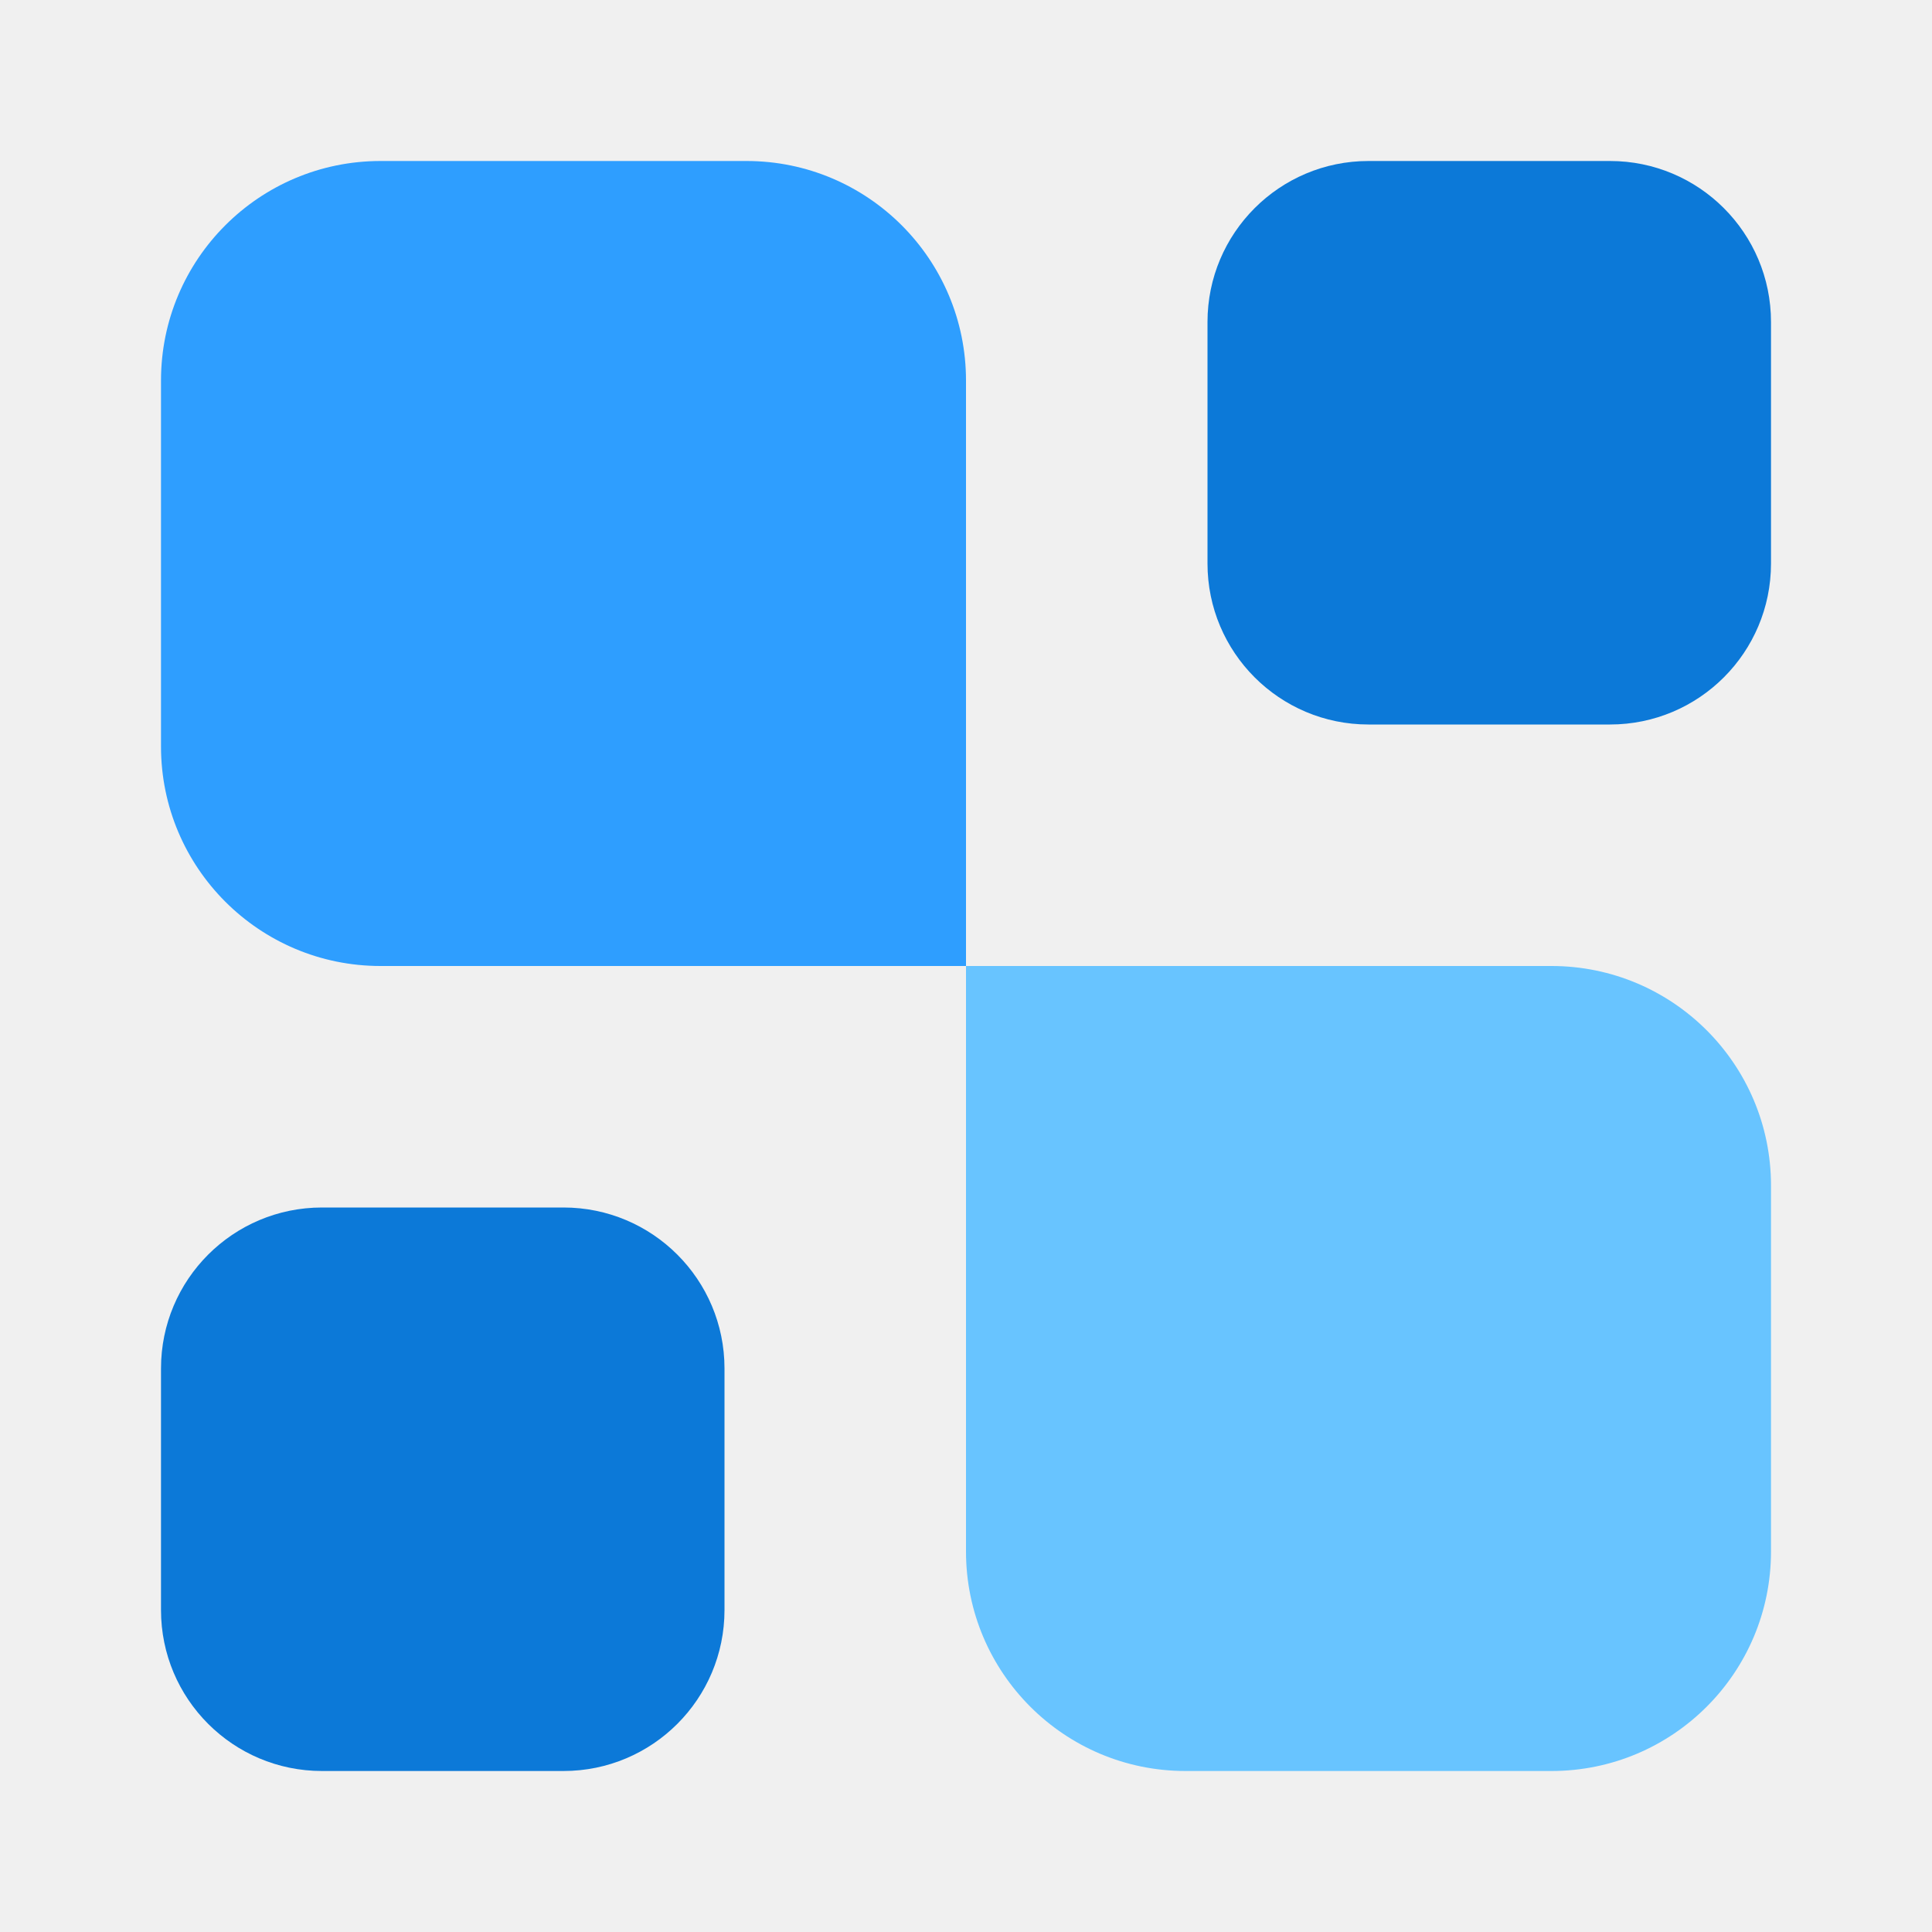
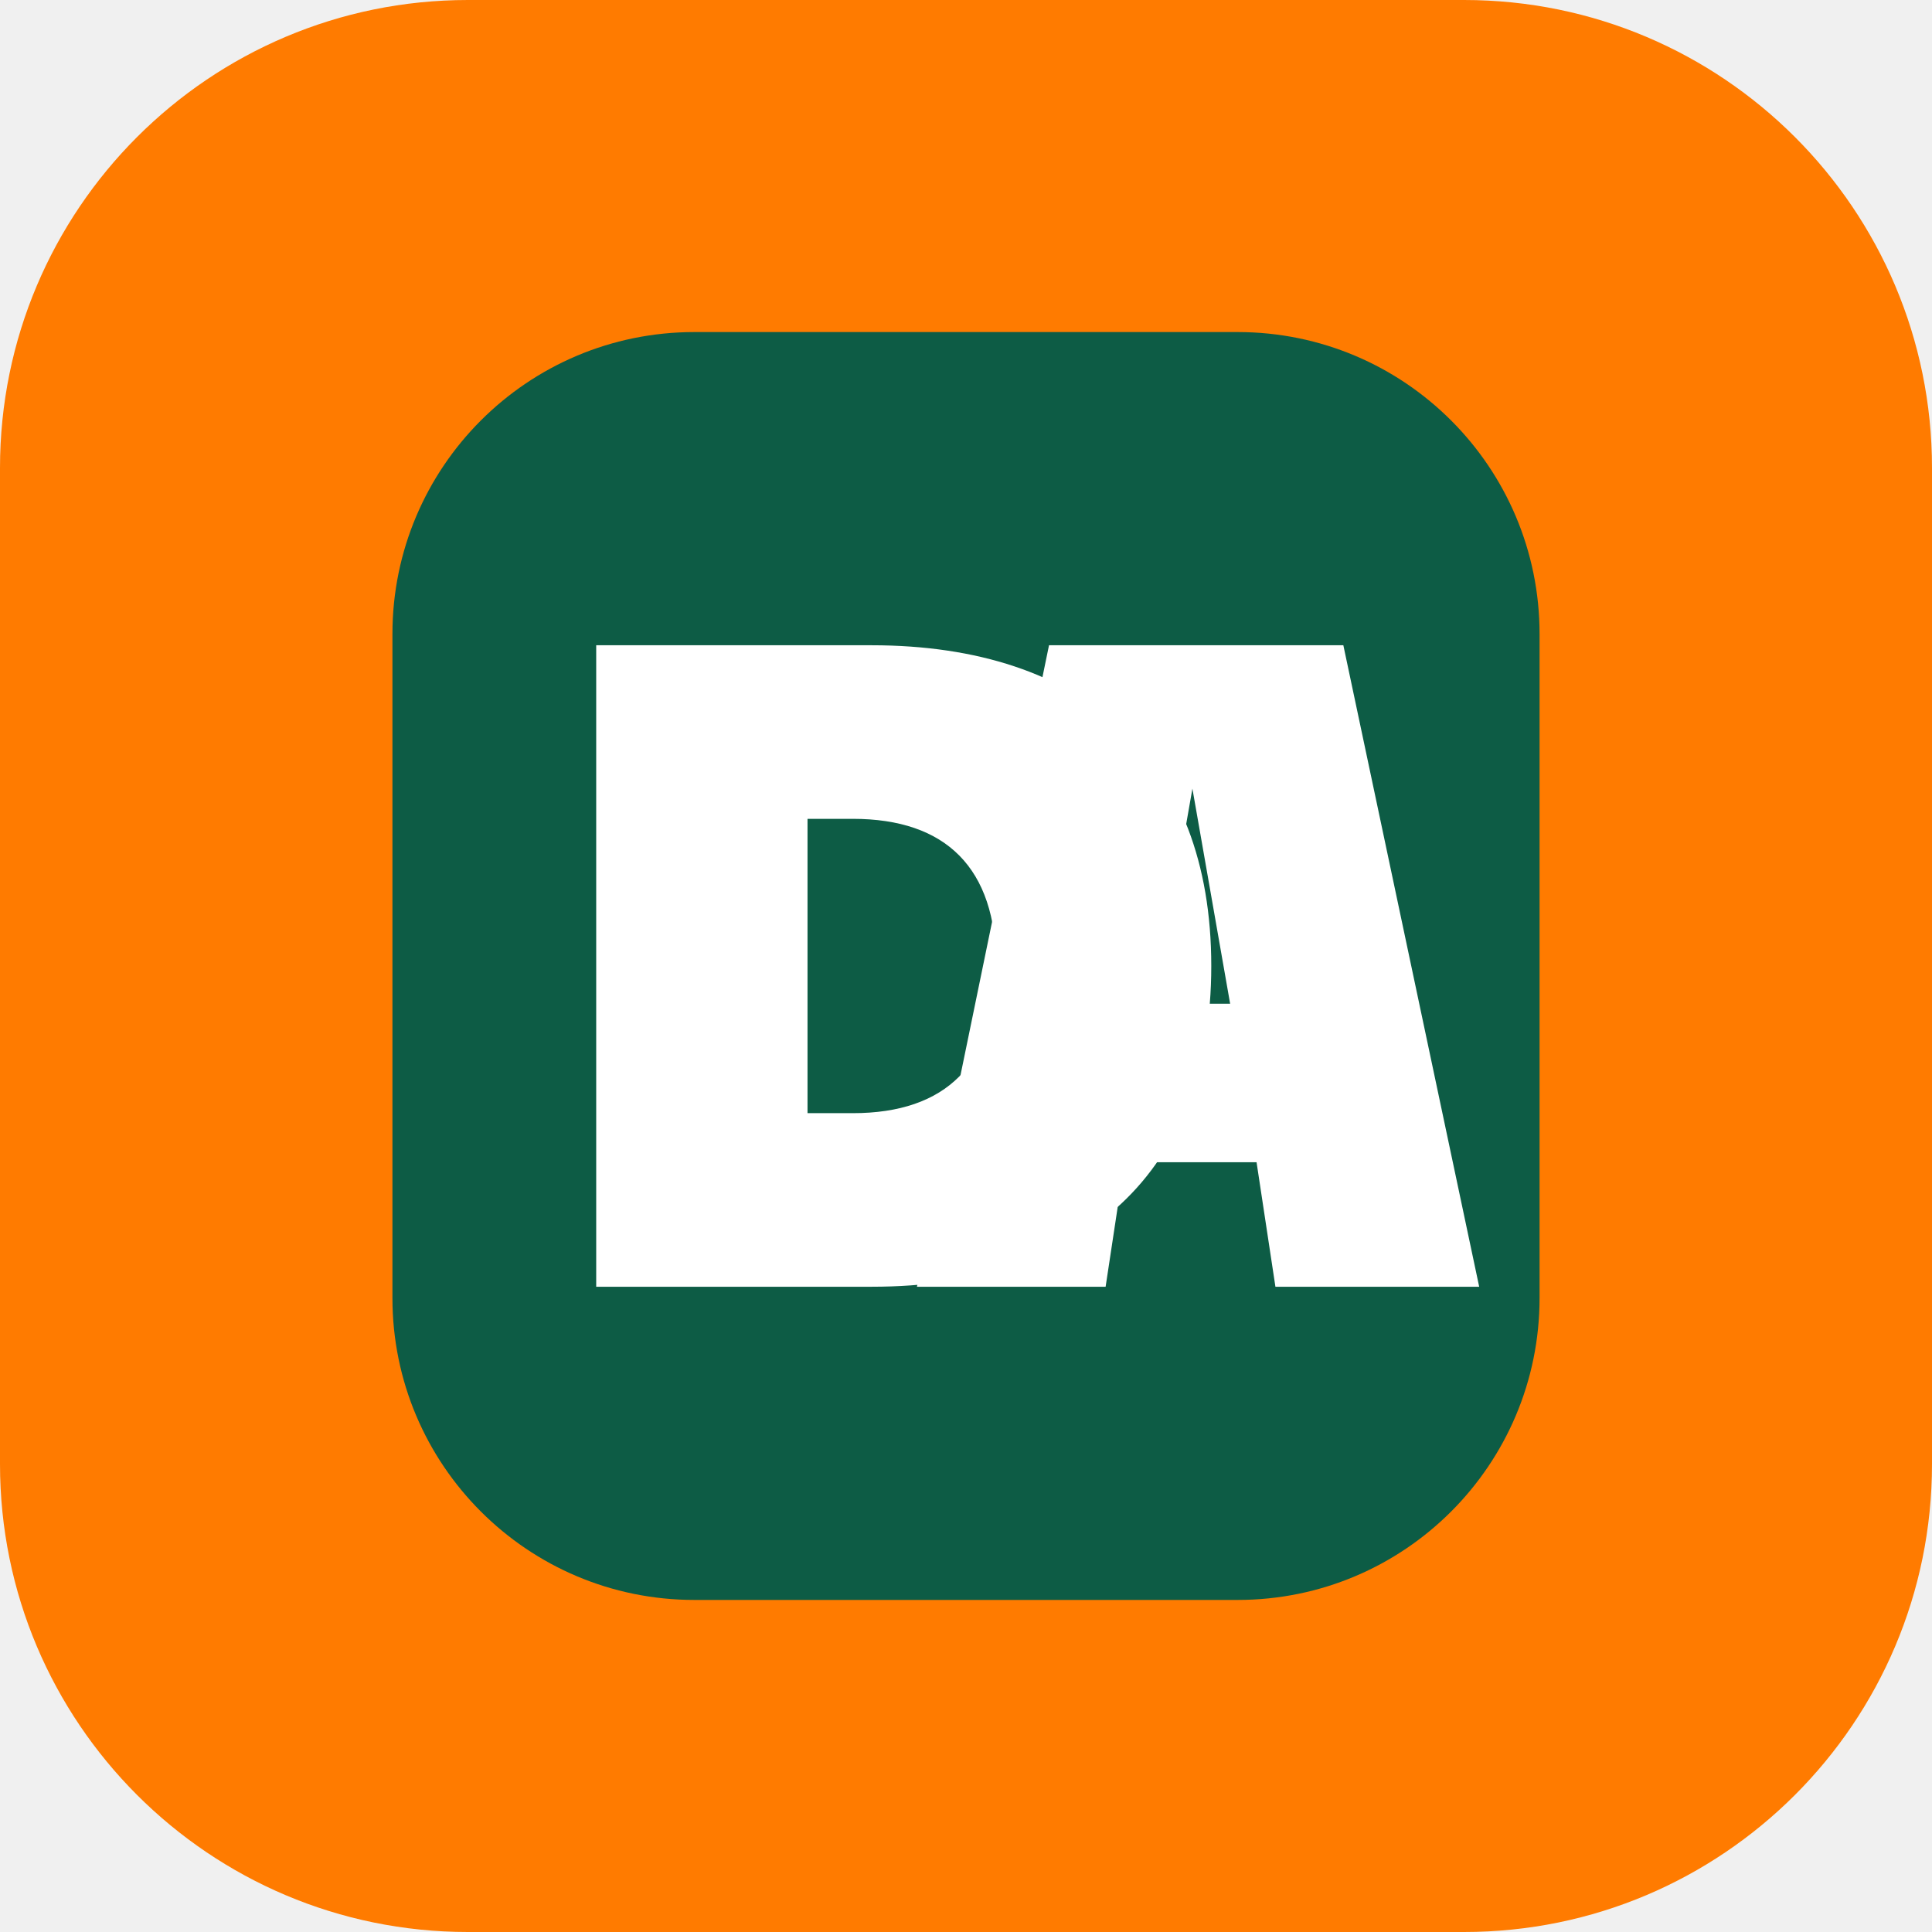
- <svg xmlns="http://www.w3.org/2000/svg" width="24" height="24" viewBox="0 0 24 24" fill="none">
-   <path d="M22 19.273C22 20.779 20.779 22 19.273 22H14.727C13.221 22 12 20.779 12 19.273V12H19.273C20.779 12 22 13.221 22 14.727V19.273Z" fill="#68C4FF" />
-   <path d="M20 2C21.105 2 22 2.895 22 4V7C22 8.105 21.105 9 20 9H17C15.895 9 15 8.105 15 7V4C15 2.895 15.895 2 17 2H20Z" fill="#0C79D8" />
-   <path d="M7 15C8.105 15 9 15.895 9 17V20C9 21.105 8.105 22 7 22H4C2.895 22 2 21.105 2 20V17C2 15.895 2.895 15 4 15H7Z" fill="#0C79D8" />
-   <path d="M12 12H4.727C3.221 12 2 10.779 2 9.273V4.727C2 3.221 3.221 2 4.727 2H9.273C10.779 2 12 3.221 12 4.727V12Z" fill="#2E9EFF" />
+ <svg xmlns="http://www.w3.org/2000/svg" width="512" height="512" viewBox="0 0 512 512" fill="none">
+   <rect width="512" height="512" rx="124" fill="#FF7B00" />
+   <path d="M104 168C104 123.817 139.817 88 184 88H328C372.183 88 408 123.817 408 168V344C408 388.183 372.183 424 328 424H184C139.817 424 104 388.183 104 344V168Z" fill="#0D5C45" />
+   <path d="M158 171H231C287.333 171 321 201.333 321 256C321 310.667 287.333 341 231 341H158V171ZM226 295C250.667 295 264 282 264 256C264 230 250.667 217 226 217H214V295H226Z" fill="white" />
+   <path d="M310 171H356L392 341H338L333 308H298L293 341H243L278 171H310ZM326 266L316 209L306 266H326Z" fill="white" />
</svg>
